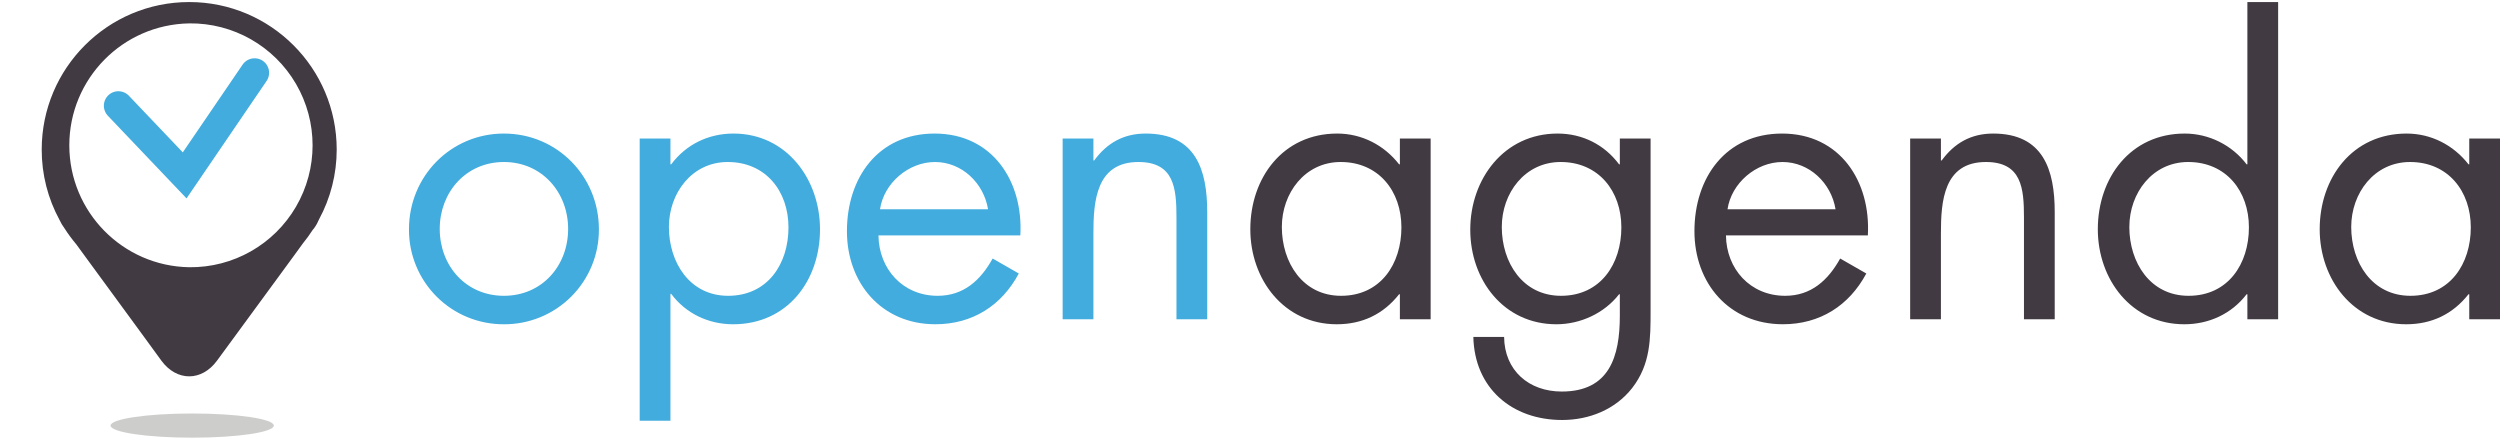
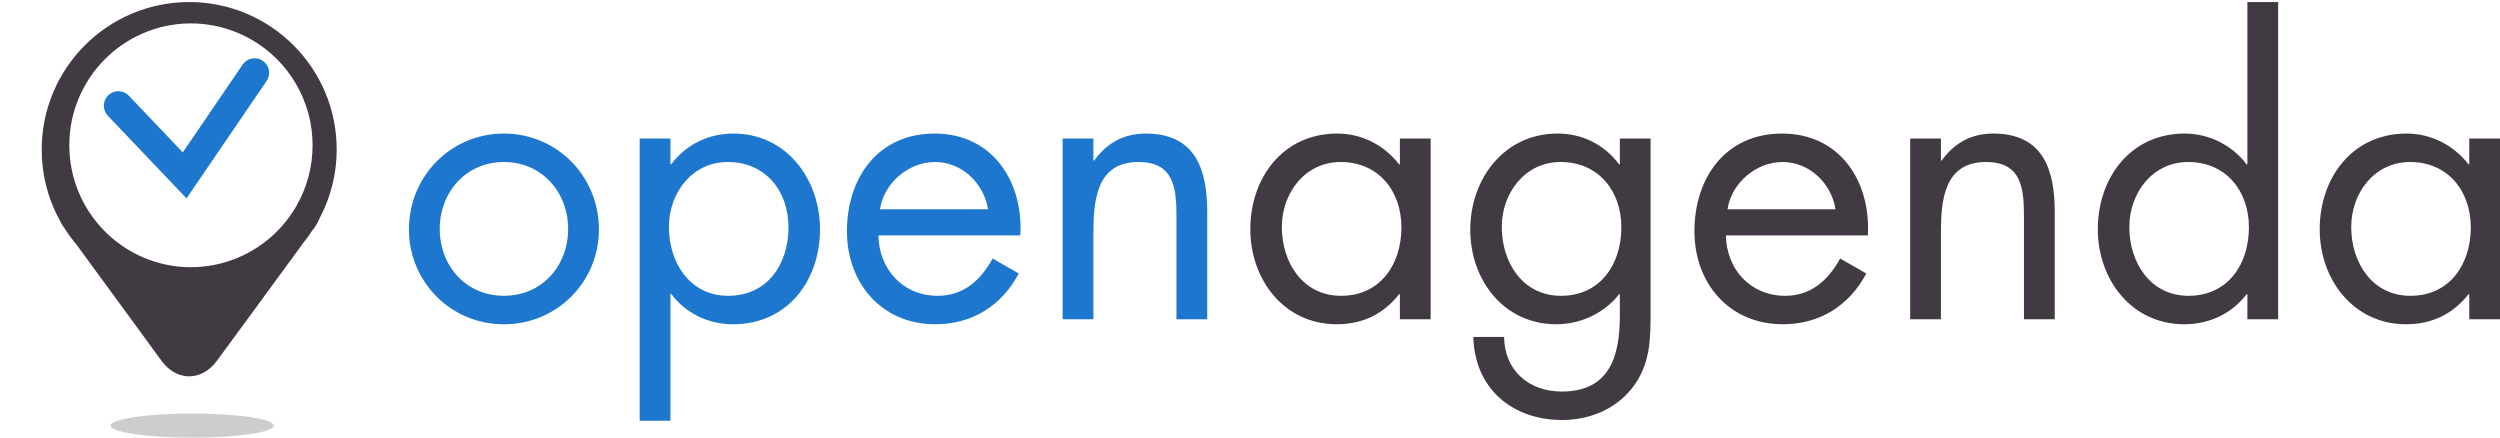
- <svg xmlns="http://www.w3.org/2000/svg" viewBox="0 0 146.307 25.614">
-   <rect style="color:#000;display:inline;overflow:visible;visibility:visible;fill:none;fill-opacity:1;fill-rule:nonzero;stroke:none;stroke-width:2.381;marker:none;enable-background:accumulate" />
-   <path d="M25.734 13.396c0 2.16 1.53 3.915 3.757 3.915 2.228 0 3.758-1.755 3.758-3.915 0-2.137-1.53-3.915-3.758-3.915-2.227 0-3.757 1.778-3.757 3.915m-1.8.022c0-3.105 2.452-5.602 5.557-5.602 3.105 0 5.558 2.497 5.558 5.602a5.527 5.527 0 0 1-5.558 5.559 5.527 5.527 0 0 1-5.557-5.559m15.212-.135c0 2.07 1.215 4.028 3.465 4.028 2.317 0 3.533-1.867 3.533-4.005 0-2.115-1.328-3.825-3.556-3.825-2.092 0-3.442 1.822-3.442 3.802m.09-3.667h.045c.878-1.17 2.182-1.8 3.645-1.8 3.105 0 5.063 2.677 5.063 5.602 0 3.016-1.913 5.559-5.086 5.559-1.44 0-2.768-.63-3.622-1.778h-.045v7.425h-1.8V8.108h1.8zm18.588 2.632c-.248-1.53-1.531-2.767-3.106-2.767-1.553 0-2.993 1.238-3.218 2.767zm-6.414 1.53c.023 1.958 1.418 3.533 3.466 3.533 1.53 0 2.52-.922 3.217-2.182l1.53.877c-1.012 1.89-2.722 2.97-4.883 2.97-3.15 0-5.175-2.407-5.175-5.445 0-3.128 1.823-5.715 5.13-5.715 3.398 0 5.198 2.813 5.018 5.962zm12.579-4.387h.046c.742-1.013 1.71-1.575 3.015-1.575 2.925 0 3.6 2.115 3.6 4.59v6.278h-1.8v-5.963c0-1.71-.135-3.24-2.227-3.24-2.476 0-2.634 2.295-2.634 4.185v5.018h-1.8V8.108h1.8z" style="fill:#41acdd;fill-opacity:1;fill-rule:nonzero;stroke:none;stroke-width:.331" />
-   <path d="M75.017 13.283c0 2.07 1.215 4.028 3.465 4.028 2.318 0 3.533-1.867 3.533-4.005 0-2.115-1.328-3.825-3.556-3.825-2.092 0-3.442 1.822-3.442 3.802m8.708 5.4h-1.8v-1.462h-.046c-.922 1.17-2.16 1.756-3.645 1.756-3.104 0-5.062-2.633-5.062-5.559 0-3.015 1.912-5.602 5.085-5.602 1.44 0 2.745.675 3.622 1.8h.046V8.108h1.8zm4.164-5.4c0 2.07 1.215 4.028 3.466 4.028 2.317 0 3.532-1.867 3.532-4.005 0-2.115-1.328-3.825-3.555-3.825-2.093 0-3.443 1.822-3.443 3.802m8.708 4.883c0 1.688 0 3.15-1.08 4.546-.99 1.26-2.52 1.867-4.095 1.867-2.948 0-5.13-1.867-5.198-4.86h1.8c.023 1.957 1.44 3.195 3.375 3.195 2.79 0 3.398-2.047 3.398-4.432v-1.26h-.045c-.855 1.102-2.25 1.755-3.668 1.755-3.082 0-5.04-2.588-5.04-5.536 0-2.97 1.98-5.625 5.108-5.625 1.463 0 2.745.652 3.6 1.8h.045V8.108h1.8zm10.824-5.918c-.247-1.53-1.53-2.767-3.105-2.767-1.552 0-2.992 1.238-3.217 2.767zm-6.413 1.53c.023 1.958 1.418 3.533 3.466 3.533 1.53 0 2.52-.922 3.218-2.182l1.53.877c-1.013 1.89-2.723 2.97-4.883 2.97-3.15 0-5.176-2.407-5.176-5.445 0-3.128 1.823-5.715 5.13-5.715 3.399 0 5.199 2.813 5.019 5.962zm12.58-4.387h.045c.743-1.013 1.71-1.575 3.015-1.575 2.925 0 3.6 2.115 3.6 4.59v6.278h-1.8v-5.963c0-1.71-.135-3.24-2.227-3.24-2.475 0-2.633 2.295-2.633 4.185v5.018h-1.8V8.108h1.8zm11.026 3.892c0 2.07 1.217 4.028 3.466 4.028 2.318 0 3.533-1.867 3.533-4.005 0-2.115-1.327-3.825-3.555-3.825-2.093 0-3.443 1.822-3.443 3.802m6.908 3.938h-.045c-.878 1.148-2.205 1.756-3.645 1.756-3.105 0-5.063-2.633-5.063-5.559 0-3.015 1.913-5.602 5.086-5.602 1.417 0 2.767.675 3.622 1.8h.045V.12h1.8v18.564h-1.8zm6.077-3.938c0 2.07 1.215 4.028 3.465 4.028 2.318 0 3.533-1.867 3.533-4.005 0-2.115-1.328-3.825-3.556-3.825-2.092 0-3.442 1.822-3.442 3.802m8.708 5.4h-1.8v-1.462h-.045c-.923 1.17-2.16 1.756-3.645 1.756-3.105 0-5.063-2.633-5.063-5.559 0-3.015 1.912-5.602 5.085-5.602 1.44 0 2.745.675 3.623 1.8h.045V8.108h1.8z" style="fill:#413a42;fill-opacity:1;fill-rule:nonzero;stroke:none;stroke-width:.331" />
-   <path d="M16.024 24.906c0 .391-2.138.708-4.776.708-2.639 0-4.778-.317-4.778-.708 0-.39 2.139-.707 4.778-.707 2.638 0 4.777.316 4.777.707" style="fill:#cdcdcc;fill-opacity:1;fill-rule:nonzero;stroke:none;stroke-width:.331" />
-   <path style="fill:#413a42;fill-opacity:1;fill-rule:nonzero;stroke:none;stroke-width:.265" d="M11.073.12a8.633 8.633 0 0 0-8.632 8.632 8.58 8.58 0 0 0 1.05 4.134c.067.152.163.31.28.471l.017.025c.204.32.435.628.678.918l.513.703 3.258 4.448 1.207 1.654c.896 1.226 2.361 1.226 3.257 0l1.208-1.646 3.266-4.456.553-.761c.207-.25.393-.513.571-.785l.083-.1c.13-.177.22-.355.29-.52a8.576 8.576 0 0 0 1.033-4.085A8.633 8.633 0 0 0 11.073.12Zm0 1.248a7.136 7.136 0 1 1 0 14.271 7.136 7.136 0 0 1 0-14.27z" />
-   <path d="m6.927 6.188 3.88 4.076L14.9 4.26" style="fill:none;stroke:#41acdd;stroke-width:1.698;stroke-linecap:round;stroke-linejoin:miter;stroke-miterlimit:10;stroke-dasharray:none;stroke-opacity:1" />
+ <svg xmlns="http://www.w3.org/2000/svg" viewBox="0 0 146.307 25.614" version="1.1" id="svg5">
+   <defs id="defs5" />
+   <rect style="color:#000;display:inline;overflow:visible;visibility:visible;fill:none;fill-opacity:1;fill-rule:nonzero;stroke:none;stroke-width:2.381;marker:none;enable-background:accumulate" id="rect1" />
+   <path d="M25.734 13.396c0 2.16 1.53 3.915 3.757 3.915 2.228 0 3.758-1.755 3.758-3.915 0-2.137-1.53-3.915-3.758-3.915-2.227 0-3.757 1.778-3.757 3.915m-1.8.022c0-3.105 2.452-5.602 5.557-5.602 3.105 0 5.558 2.497 5.558 5.602a5.527 5.527 0 0 1-5.558 5.559 5.527 5.527 0 0 1-5.557-5.559m15.212-.135c0 2.07 1.215 4.028 3.465 4.028 2.317 0 3.533-1.867 3.533-4.005 0-2.115-1.328-3.825-3.556-3.825-2.092 0-3.442 1.822-3.442 3.802m.09-3.667h.045c.878-1.17 2.182-1.8 3.645-1.8 3.105 0 5.063 2.677 5.063 5.602 0 3.016-1.913 5.559-5.086 5.559-1.44 0-2.768-.63-3.622-1.778h-.045v7.425h-1.8V8.108h1.8zm18.588 2.632c-.248-1.53-1.531-2.767-3.106-2.767-1.553 0-2.993 1.238-3.218 2.767zm-6.414 1.53c.023 1.958 1.418 3.533 3.466 3.533 1.53 0 2.52-.922 3.217-2.182l1.53.877c-1.012 1.89-2.722 2.97-4.883 2.97-3.15 0-5.175-2.407-5.175-5.445 0-3.128 1.823-5.715 5.13-5.715 3.398 0 5.198 2.813 5.018 5.962zm12.579-4.387h.046c.742-1.013 1.71-1.575 3.015-1.575 2.925 0 3.6 2.115 3.6 4.59v6.278h-1.8v-5.963c0-1.71-.135-3.24-2.227-3.24-2.476 0-2.634 2.295-2.634 4.185v5.018h-1.8V8.108h1.8z" style="fill:#1d77ce;fill-opacity:1;fill-rule:nonzero;stroke:none;stroke-width:0.331" id="path1" />
+   <path d="M75.017 13.283c0 2.07 1.215 4.028 3.465 4.028 2.318 0 3.533-1.867 3.533-4.005 0-2.115-1.328-3.825-3.556-3.825-2.092 0-3.442 1.822-3.442 3.802m8.708 5.4h-1.8v-1.462h-.046c-.922 1.17-2.16 1.756-3.645 1.756-3.104 0-5.062-2.633-5.062-5.559 0-3.015 1.912-5.602 5.085-5.602 1.44 0 2.745.675 3.622 1.8h.046V8.108h1.8zm4.164-5.4c0 2.07 1.215 4.028 3.466 4.028 2.317 0 3.532-1.867 3.532-4.005 0-2.115-1.328-3.825-3.555-3.825-2.093 0-3.443 1.822-3.443 3.802m8.708 4.883c0 1.688 0 3.15-1.08 4.546-.99 1.26-2.52 1.867-4.095 1.867-2.948 0-5.13-1.867-5.198-4.86h1.8c.023 1.957 1.44 3.195 3.375 3.195 2.79 0 3.398-2.047 3.398-4.432v-1.26h-.045c-.855 1.102-2.25 1.755-3.668 1.755-3.082 0-5.04-2.588-5.04-5.536 0-2.97 1.98-5.625 5.108-5.625 1.463 0 2.745.652 3.6 1.8h.045V8.108h1.8zm10.824-5.918c-.247-1.53-1.53-2.767-3.105-2.767-1.552 0-2.992 1.238-3.217 2.767zm-6.413 1.53c.023 1.958 1.418 3.533 3.466 3.533 1.53 0 2.52-.922 3.218-2.182l1.53.877c-1.013 1.89-2.723 2.97-4.883 2.97-3.15 0-5.176-2.407-5.176-5.445 0-3.128 1.823-5.715 5.13-5.715 3.399 0 5.199 2.813 5.019 5.962zm12.58-4.387h.045c.743-1.013 1.71-1.575 3.015-1.575 2.925 0 3.6 2.115 3.6 4.59v6.278h-1.8v-5.963c0-1.71-.135-3.24-2.227-3.24-2.475 0-2.633 2.295-2.633 4.185v5.018h-1.8V8.108h1.8zm11.026 3.892c0 2.07 1.217 4.028 3.466 4.028 2.318 0 3.533-1.867 3.533-4.005 0-2.115-1.327-3.825-3.555-3.825-2.093 0-3.443 1.822-3.443 3.802m6.908 3.938h-.045c-.878 1.148-2.205 1.756-3.645 1.756-3.105 0-5.063-2.633-5.063-5.559 0-3.015 1.913-5.602 5.086-5.602 1.417 0 2.767.675 3.622 1.8h.045V.12h1.8v18.564h-1.8zm6.077-3.938c0 2.07 1.215 4.028 3.465 4.028 2.318 0 3.533-1.867 3.533-4.005 0-2.115-1.328-3.825-3.556-3.825-2.092 0-3.442 1.822-3.442 3.802m8.708 5.4h-1.8v-1.462h-.045c-.923 1.17-2.16 1.756-3.645 1.756-3.105 0-5.063-2.633-5.063-5.559 0-3.015 1.912-5.602 5.085-5.602 1.44 0 2.745.675 3.623 1.8h.045V8.108h1.8z" style="fill:#413a42;fill-opacity:1;fill-rule:nonzero;stroke:none;stroke-width:.331" id="path2" />
+   <path d="M16.024 24.906c0 .391-2.138.708-4.776.708-2.639 0-4.778-.317-4.778-.708 0-.39 2.139-.707 4.778-.707 2.638 0 4.777.316 4.777.707" style="fill:#cdcdcc;fill-opacity:1;fill-rule:nonzero;stroke:none;stroke-width:.331" id="path3" />
+   <path style="fill:#413a42;fill-opacity:1;fill-rule:nonzero;stroke:none;stroke-width:.265" d="M11.073.12a8.633 8.633 0 0 0-8.632 8.632 8.58 8.58 0 0 0 1.05 4.134c.067.152.163.31.28.471l.017.025c.204.32.435.628.678.918l.513.703 3.258 4.448 1.207 1.654c.896 1.226 2.361 1.226 3.257 0l1.208-1.646 3.266-4.456.553-.761c.207-.25.393-.513.571-.785l.083-.1c.13-.177.22-.355.29-.52a8.576 8.576 0 0 0 1.033-4.085A8.633 8.633 0 0 0 11.073.12Zm0 1.248a7.136 7.136 0 1 1 0 14.271 7.136 7.136 0 0 1 0-14.27z" id="path4" />
+   <path d="m6.927 6.188 3.88 4.076L14.9 4.26" style="fill:none;stroke:#1d77ce;stroke-width:1.698;stroke-linecap:round;stroke-linejoin:miter;stroke-miterlimit:10;stroke-dasharray:none;stroke-opacity:1" id="path5" />
</svg>
